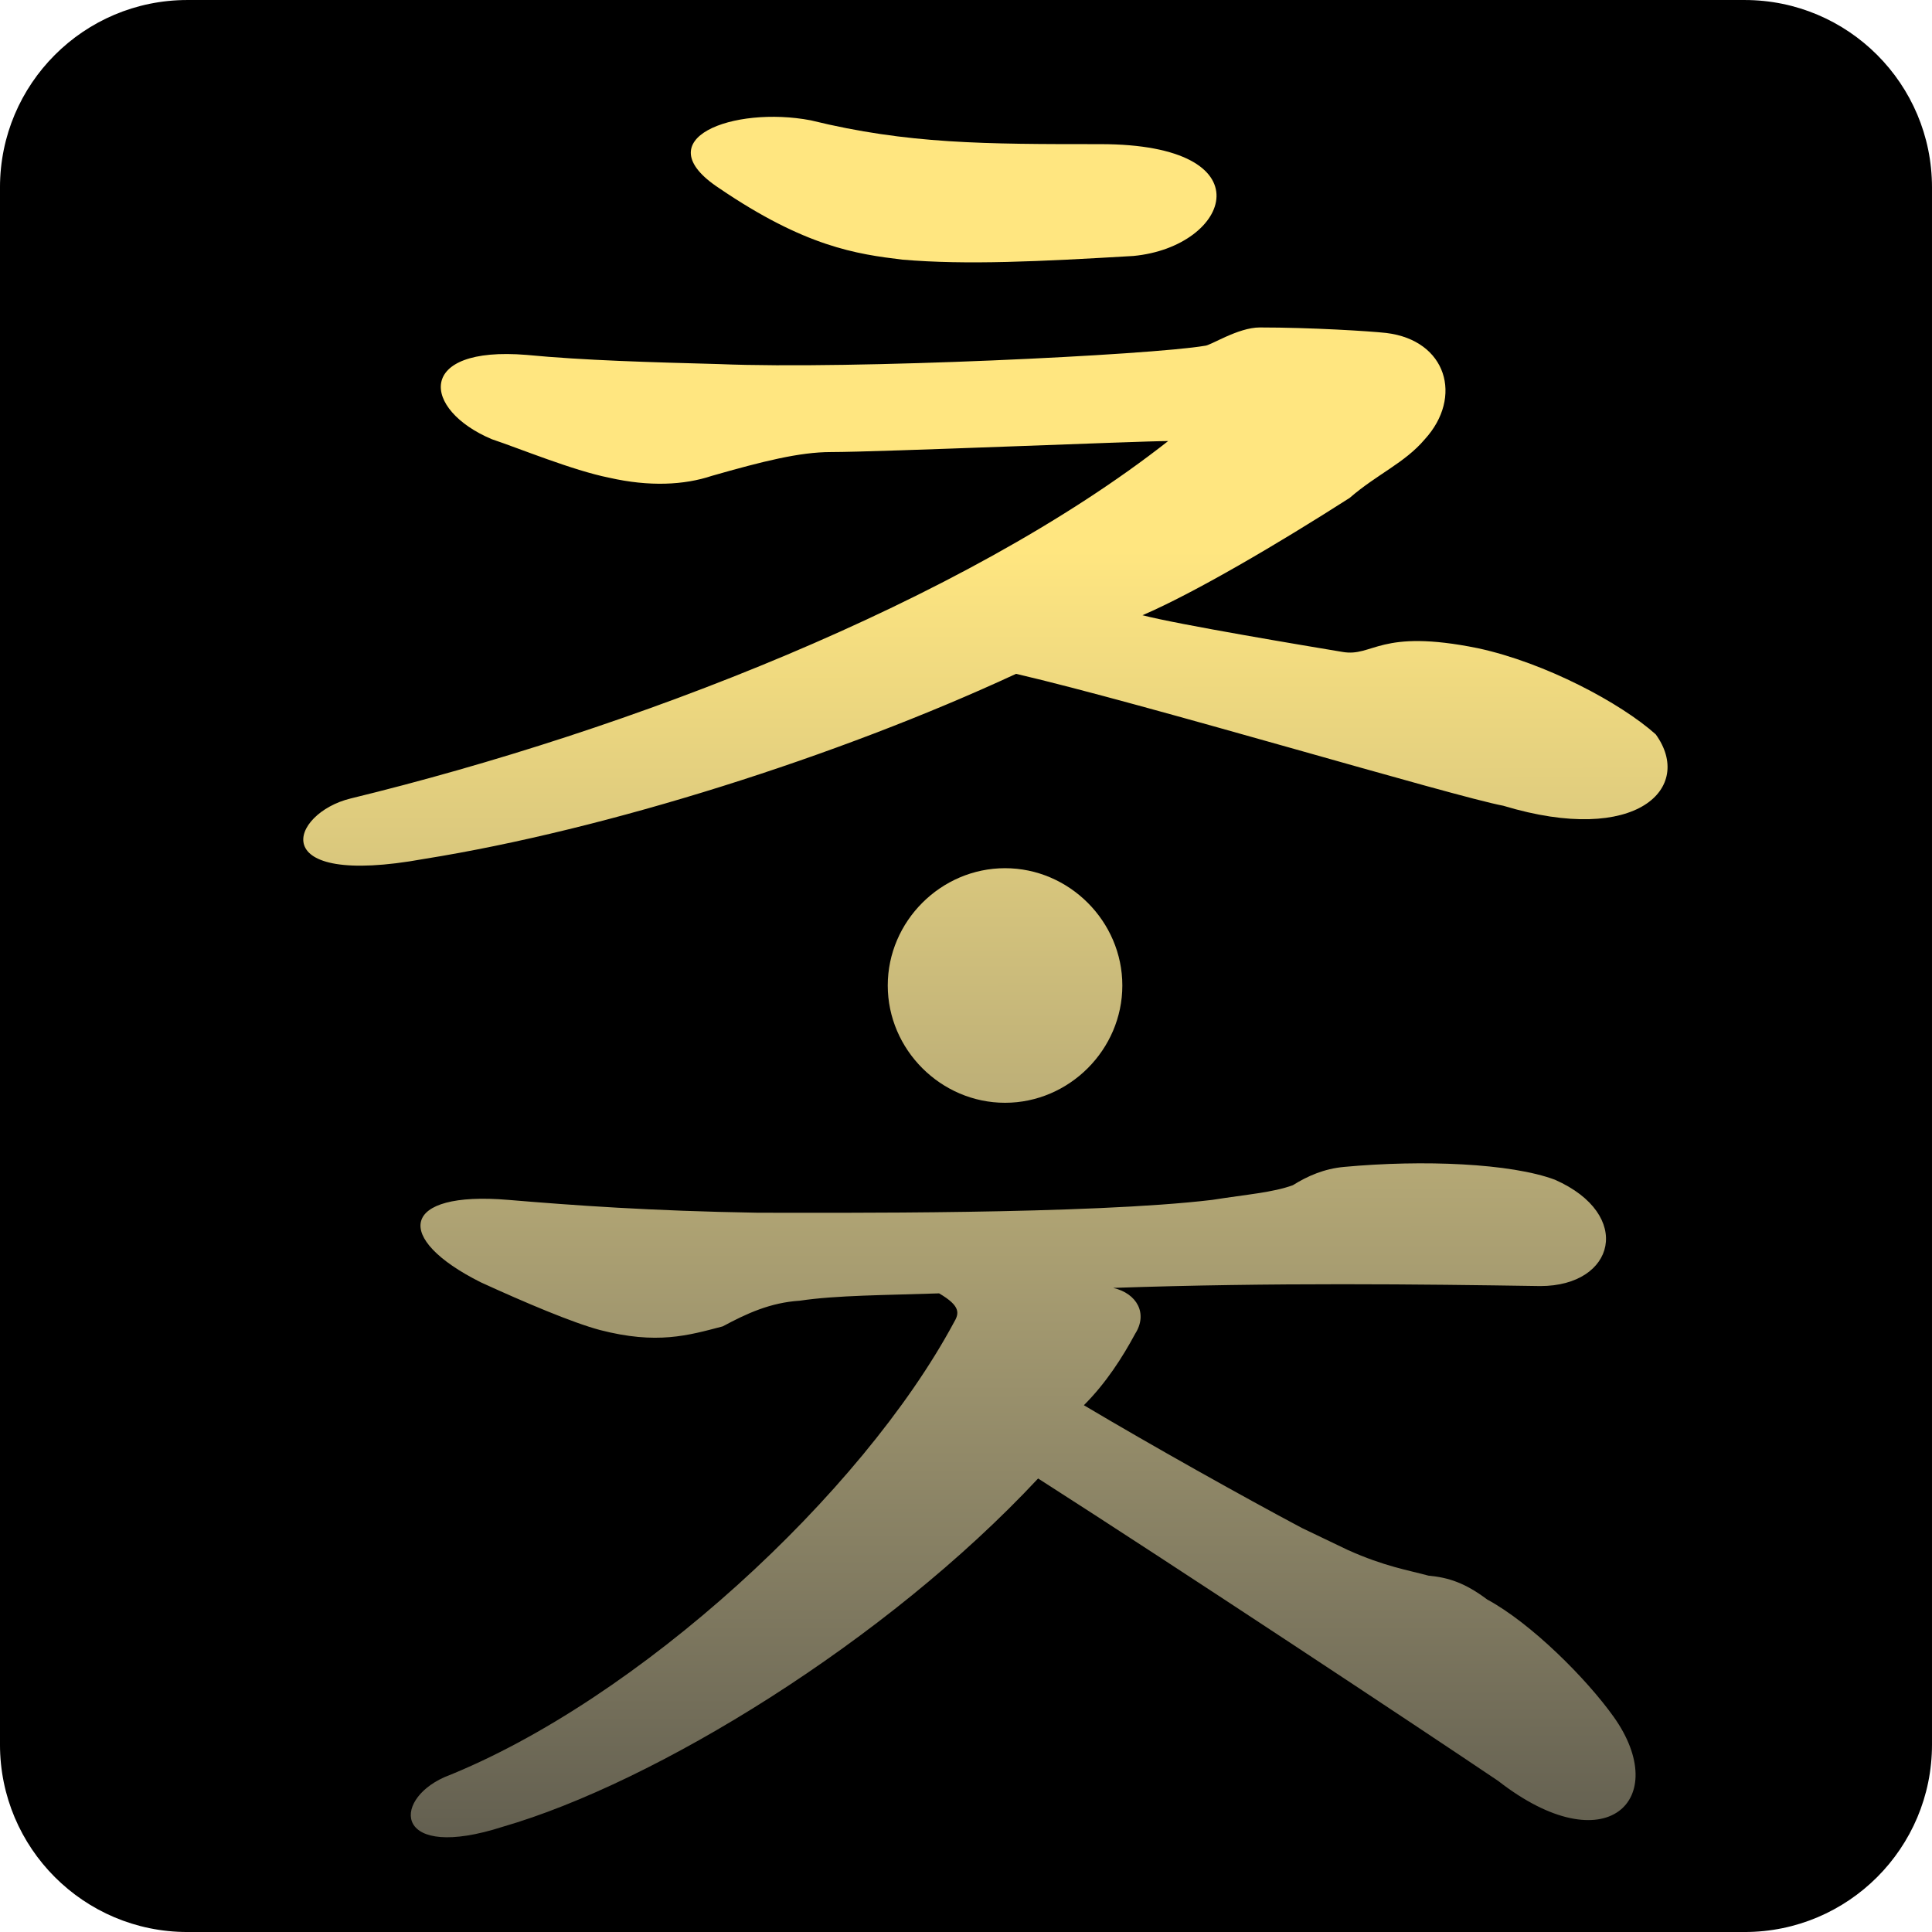
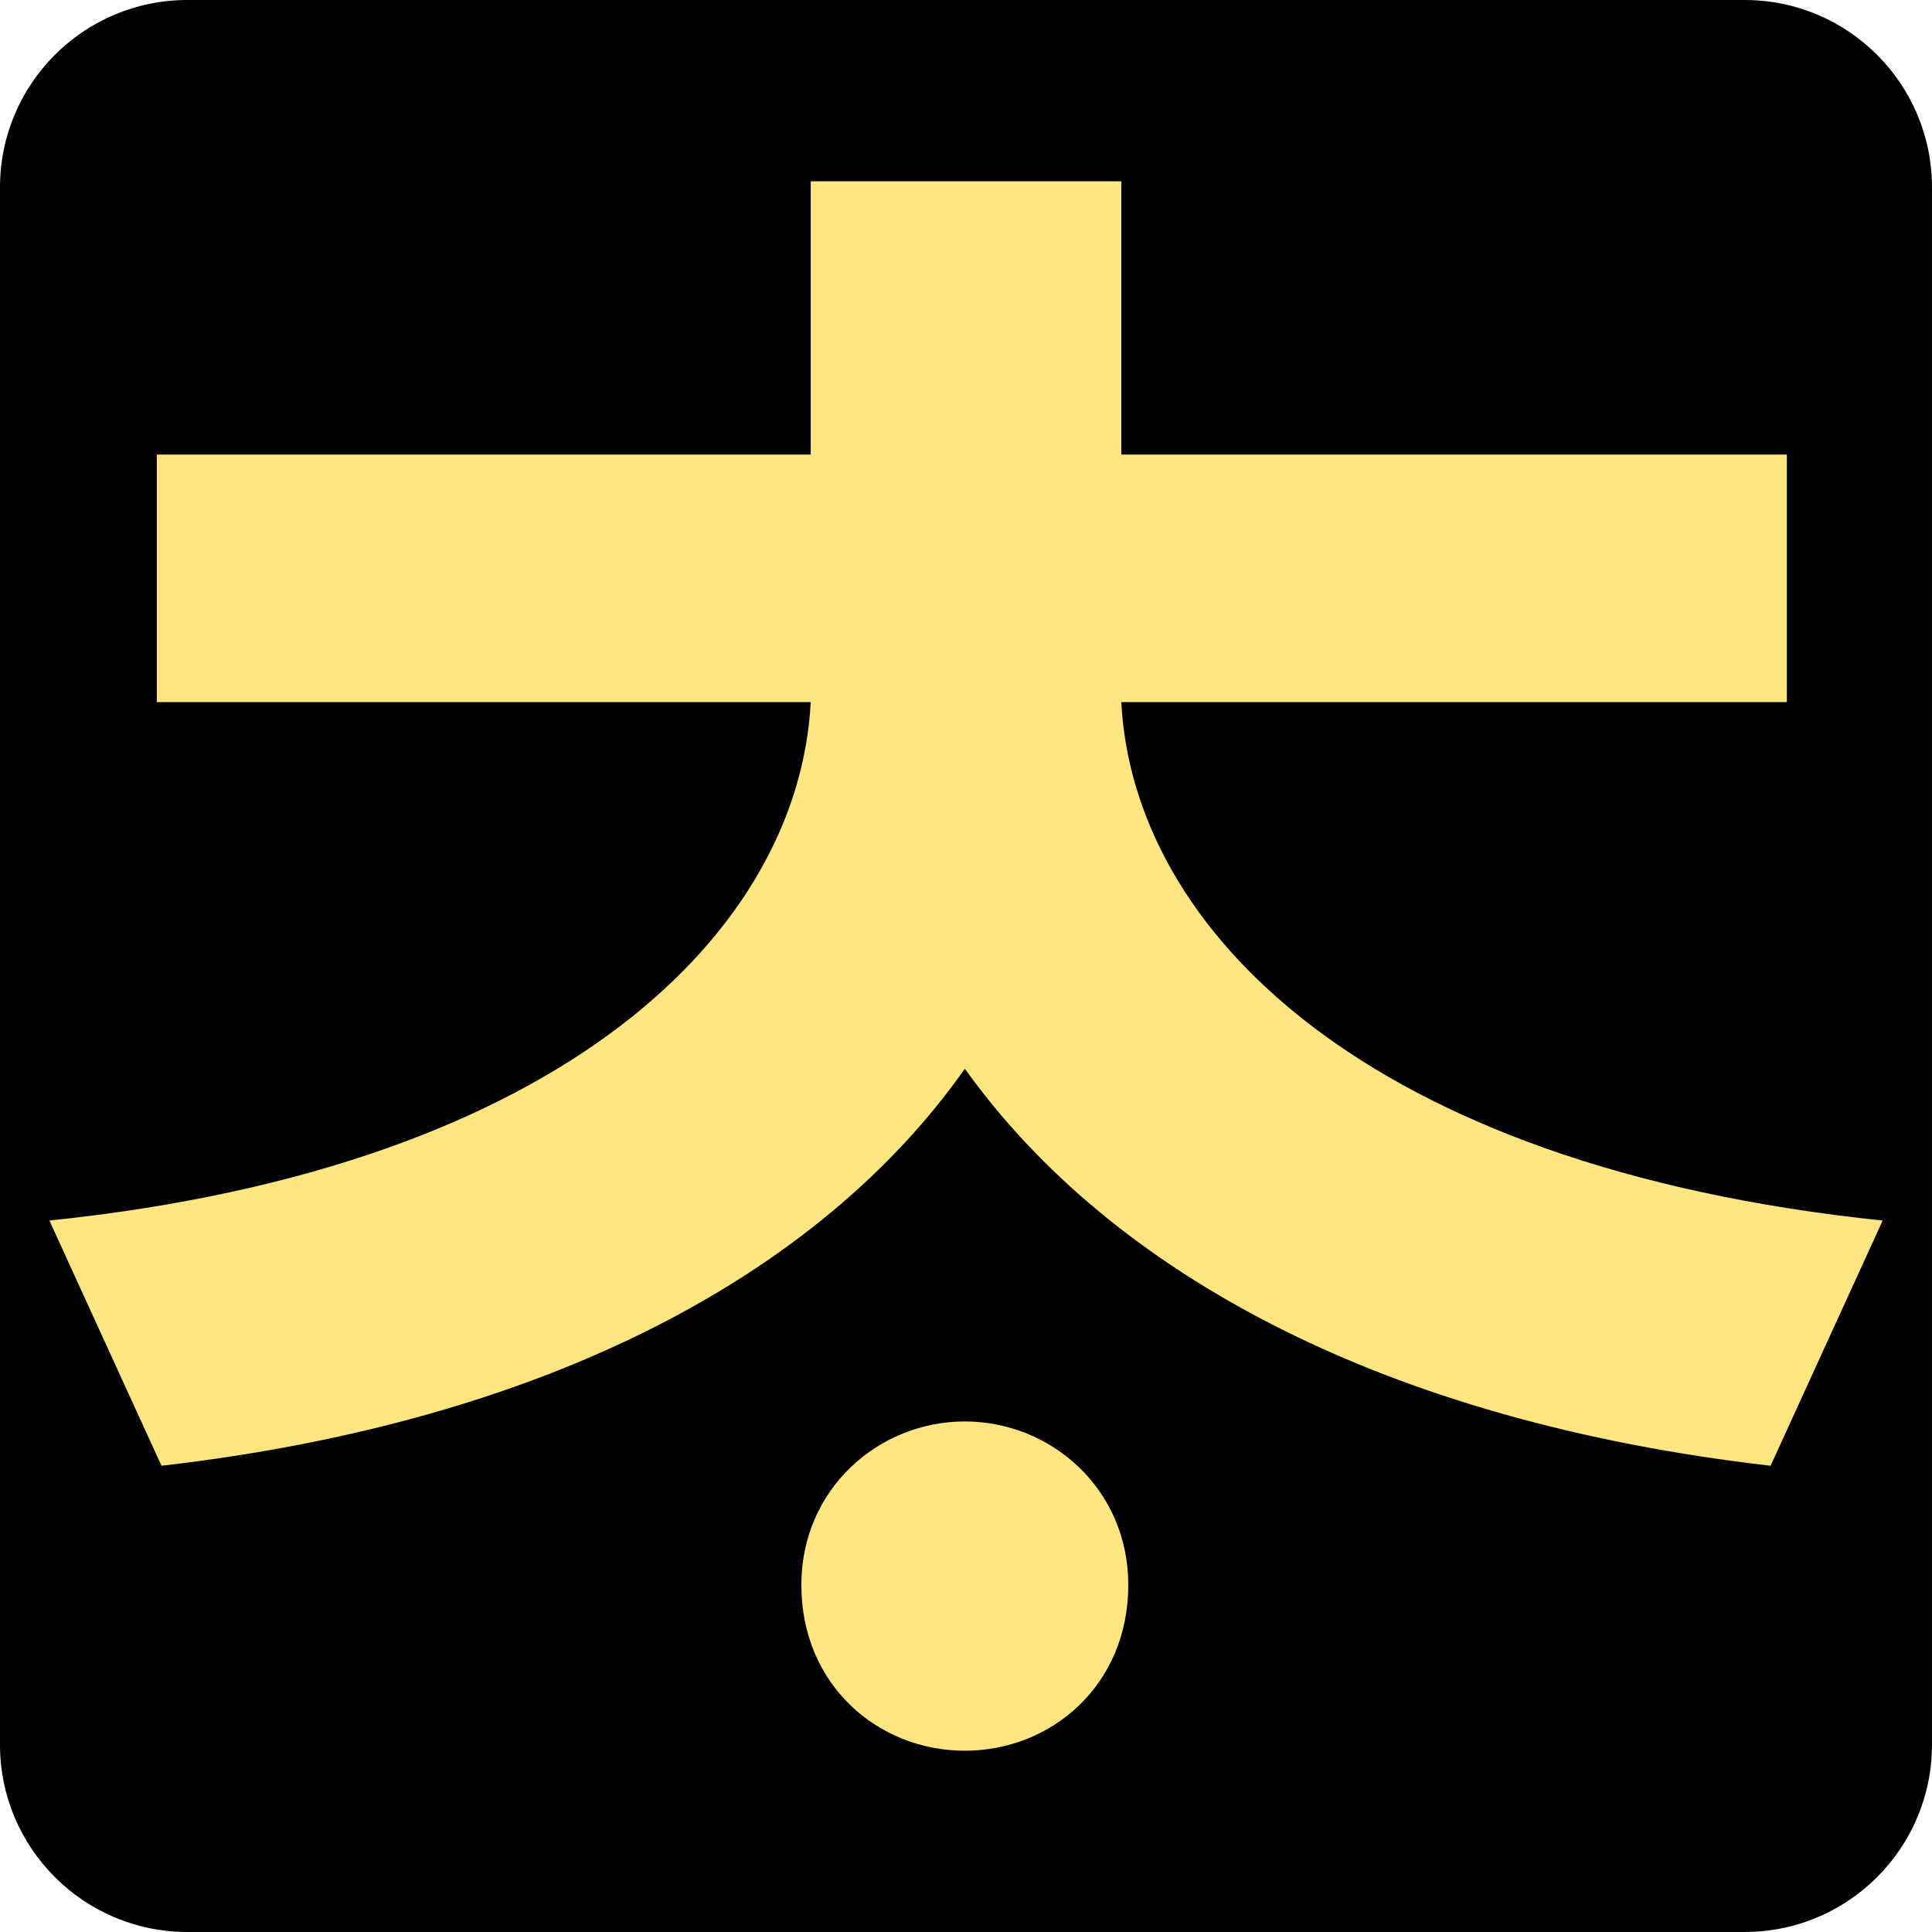
<svg xmlns="http://www.w3.org/2000/svg" xmlns:xlink="http://www.w3.org/1999/xlink" width="50.535mm" height="50.535mm" viewBox="0 0 50.535 50.535" version="1.1" id="svg5">
  <defs id="defs2">
-     <linearGradient id="linearGradient13383">
-       <stop style="stop-color:#ffe680;stop-opacity:1" offset="0" id="stop13379" />
-       <stop style="stop-color:#ffffff;stop-opacity:0;" offset="1" id="stop13381" />
-     </linearGradient>
    <linearGradient id="linearGradient11008">
      <stop style="stop-color:#ffe680;stop-opacity:1" offset="0" id="stop11004" />
      <stop style="stop-color:#ffffff;stop-opacity:0;" offset="1" id="stop11006" />
    </linearGradient>
    <linearGradient xlink:href="#linearGradient11008" id="linearGradient11010" x1="63.625" y1="112.799" x2="63.28" y2="145.108" gradientUnits="userSpaceOnUse" gradientTransform="translate(0.4047275,0.5155943)" />
-     <linearGradient xlink:href="#linearGradient13383" id="linearGradient12899" gradientUnits="userSpaceOnUse" gradientTransform="matrix(1.148565,0,0,1.148565,-8.34198,-17.36911)" x1="63.625" y1="112.799" x2="63.639" y2="160.735" />
+     <linearGradient xlink:href="#linearGradient11008" id="linearGradient10620" gradientUnits="userSpaceOnUse" gradientTransform="matrix(1.52715,0,0,1.52715,33.77677,-6.675493)" x1="63.625" y1="112.799" x2="63.28" y2="145.108" />
+     <linearGradient xlink:href="#linearGradient11008" id="linearGradient10744" gradientUnits="userSpaceOnUse" gradientTransform="matrix(1.52715,0,0,1.52715,33.77677,-12.2935)" x1="63.625" y1="112.799" x2="63.28" y2="145.108" />
+     <linearGradient xlink:href="#linearGradient11008" id="linearGradient10750" gradientUnits="userSpaceOnUse" gradientTransform="translate(0.4047275,0.5155943)" x1="63.625" y1="112.799" x2="63.28" y2="145.108" />
  </defs>
-   <g id="layer1" transform="translate(-37.43318,-97.80267)">
-     <rect style="fill:#000000;stroke:none;stroke-width:2.365;stop-color:#000000" id="rect3394" width="50.535" height="50.535" x="37.433" y="97.803" ry="4.901" />
+   <g id="layer1" transform="translate(-37.9602,-97.65815)">
+     <rect style="fill:#000000;stroke:none;stroke-width:2.365;stop-color:#000000" id="rect3394" width="50.535" height="50.535" x="37.96" y="97.658" ry="4.901" />
    <g aria-label="ᄎᆞᆽ" id="text1640" style="font-size:41.742px;line-height:1.25;letter-spacing:0px;word-spacing:0px;writing-mode:tb-rl;fill:url(#linearGradient11010);stroke-width:1.044">
-       <path d="m 71.489,137.771 c -1.534,-0.815 -3.931,-2.157 -5.705,-3.212 0.575,-0.575 1.007,-1.247 1.342,-1.87 0.336,-0.527 0.048,-1.055 -0.575,-1.199 4.171,-0.144 8.055,-0.096 11.171,-0.048 1.966,0 2.445,-1.87 0.384,-2.781 -1.151,-0.431 -3.452,-0.527 -5.514,-0.336 -0.527,0.048 -0.959,0.24 -1.342,0.479 -0.527,0.192 -1.199,0.24 -2.11,0.384 -3.212,0.384 -9.924,0.336 -11.89,0.336 -2.829,-0.048 -4.794,-0.192 -6.52,-0.336 -2.829,-0.24 -3.02,1.007 -0.719,2.157 1.151,0.527 2.397,1.055 3.116,1.247 1.486,0.384 2.301,0.144 3.212,-0.096 0.623,-0.336 1.247,-0.623 2.014,-0.671 0.959,-0.144 2.253,-0.144 3.644,-0.192 0.575,0.336 0.527,0.527 0.384,0.767 -2.397,4.459 -8.246,9.876 -13.328,11.89 -1.39,0.623 -1.294,2.205 1.534,1.294 3.979,-1.151 10.02,-4.842 14,-9.109 3.596,2.301 9.972,6.52 12.034,7.911 2.829,2.205 4.555,0.479 3.02,-1.678 -0.719,-1.007 -2.157,-2.445 -3.308,-3.068 -0.575,-0.431 -1.007,-0.575 -1.534,-0.623 -0.527,-0.144 -1.151,-0.24 -2.11,-0.671 z m 5.274,-18.89 c 3.5,1.055 4.986,-0.479 3.979,-1.87 -0.911,-0.815 -2.877,-1.87 -4.651,-2.253 -2.589,-0.527 -2.733,0.24 -3.548,0.096 -0.863,-0.144 -4.315,-0.719 -5.226,-0.959 1.342,-0.575 3.548,-1.87 5.418,-3.068 0.719,-0.623 1.438,-0.911 1.966,-1.534 1.007,-1.103 0.575,-2.589 -1.007,-2.781 -0.431,-0.048 -1.966,-0.144 -3.308,-0.144 -0.575,0 -1.294,0.479 -1.438,0.479 -1.39,0.24 -9.205,0.623 -12.705,0.479 -1.774,-0.048 -3.548,-0.096 -5.034,-0.24 -2.925,-0.24 -2.733,1.438 -0.911,2.205 0.719,0.24 2.11,0.815 3.068,1.007 1.055,0.24 1.966,0.192 2.685,-0.048 1.342,-0.384 2.301,-0.623 3.116,-0.623 1.247,0 8.102,-0.288 8.822,-0.288 -5.37,4.219 -14.095,7.575 -21.383,9.349 -1.582,0.384 -2.301,2.349 1.918,1.582 4.794,-0.767 10.835,-2.685 15.486,-4.842 3.308,0.767 11.459,3.212 12.753,3.452 z m -9.685,-14.383 c 2.541,-0.24 3.548,-2.925 -0.863,-2.925 -3.02,0 -5.034,0 -7.575,-0.623 -2.014,-0.384 -4.363,0.479 -2.397,1.774 2.253,1.534 3.596,1.726 4.794,1.87 1.678,0.144 3.596,0.048 6.041,-0.096 z m -3.356,22.15 c 1.678,0 3.068,-1.39 3.068,-3.068 0,-1.678 -1.39,-3.068 -3.068,-3.068 -1.678,0 -3.068,1.39 -3.068,3.068 0,1.678 1.39,3.068 3.068,3.068 z" style="font-family:KoPubWorldBatang_Pro;-inkscape-font-specification:KoPubWorldBatang_Pro;fill:url(#linearGradient12899);stroke-width:1.199" id="path12730" />
+       <g id="g10748" style="fill:url(#linearGradient10750)" transform="translate(0,0.6676176)">
+         <path style="font-weight:bold;font-size:61.086px;fill:url(#linearGradient10620);stroke-width:1.594" d="m 59.166,101.733 v 7.147 H 42.062 v 6.475 H 59.166 c -0.305,5.925 -6.353,12.156 -19.914,13.561 l 2.932,6.414 c 10.079,-1.161 17.226,-5.009 21.014,-10.385 3.848,5.376 10.995,9.224 21.075,10.385 l 2.932,-6.414 C 73.643,127.511 67.596,121.28 67.29,115.355 h 17.409 v -6.475 H 67.29 v -7.147 z" id="path10724" />
+         <path style="font-weight:bold;font-size:61.086px;fill:url(#linearGradient10744);stroke-width:1.594" d="m 58.921,138.447 c 0,2.627 2.016,4.337 4.276,4.337 2.26,0 4.276,-1.71 4.276,-4.337 0,-2.505 -2.016,-4.276 -4.276,-4.276 -2.26,0 -4.276,1.771 -4.276,4.276 z" id="path10581" />
+       </g>
    </g>
  </g>
</svg>
